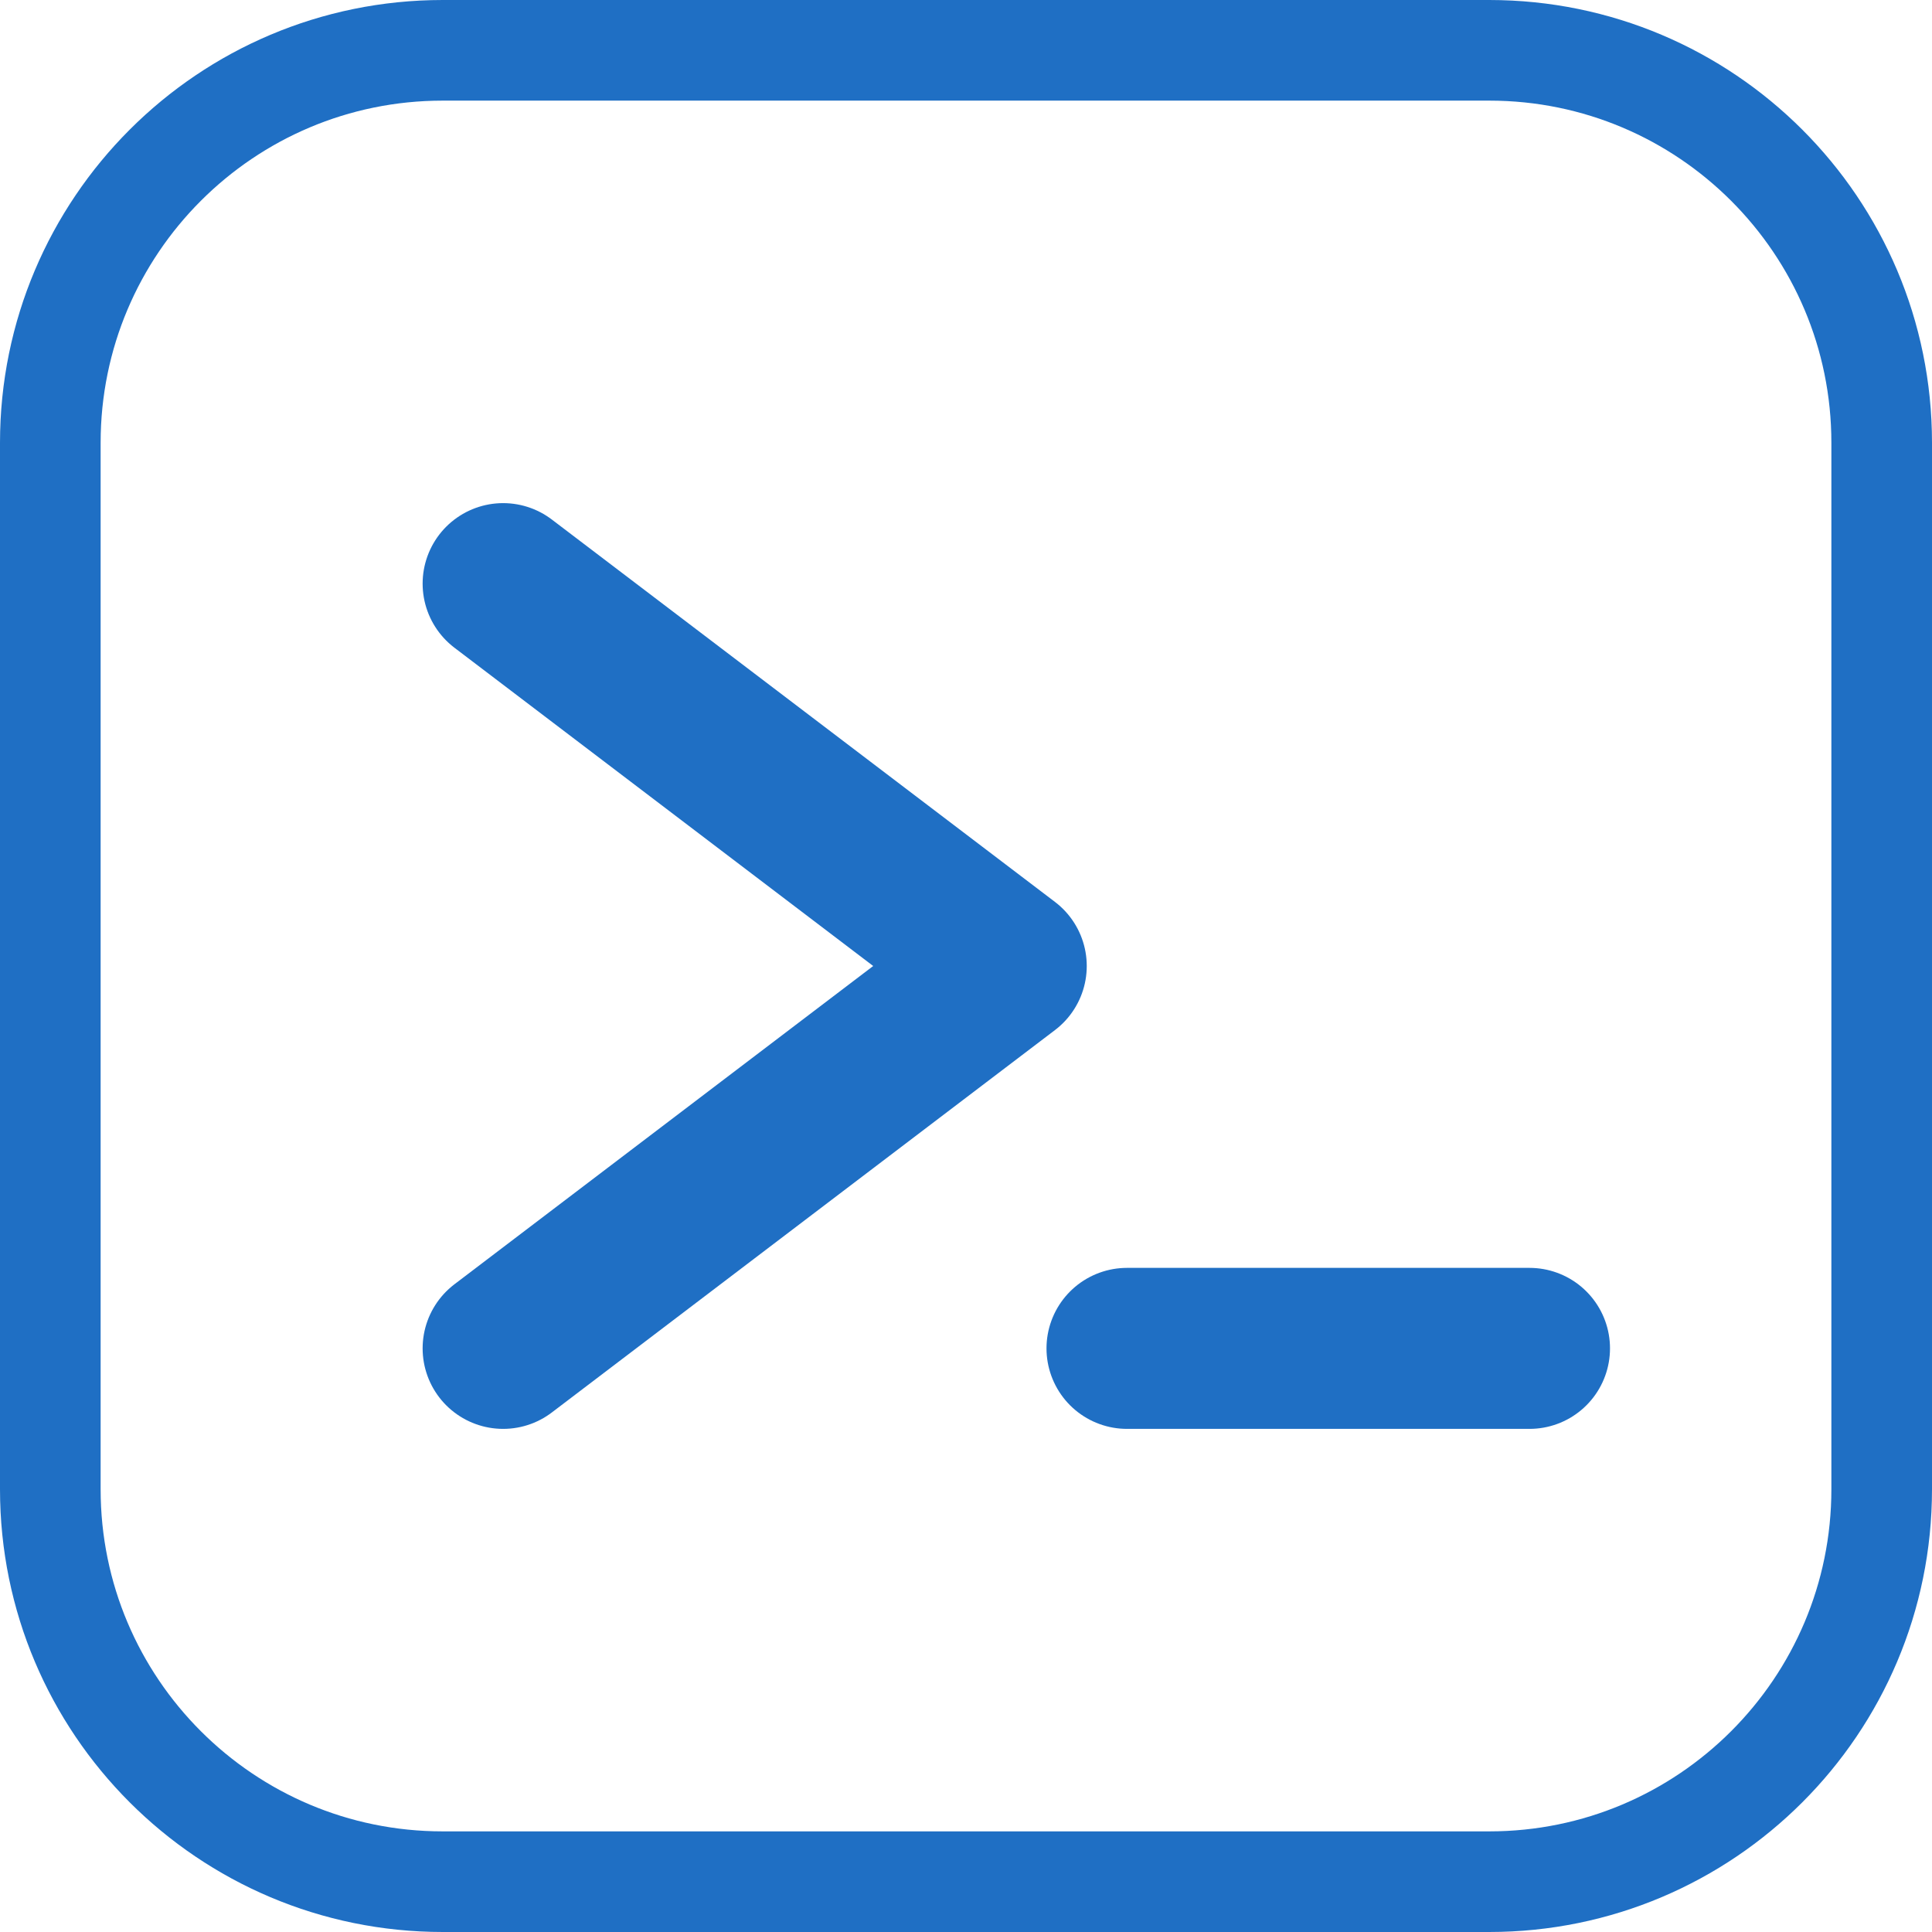
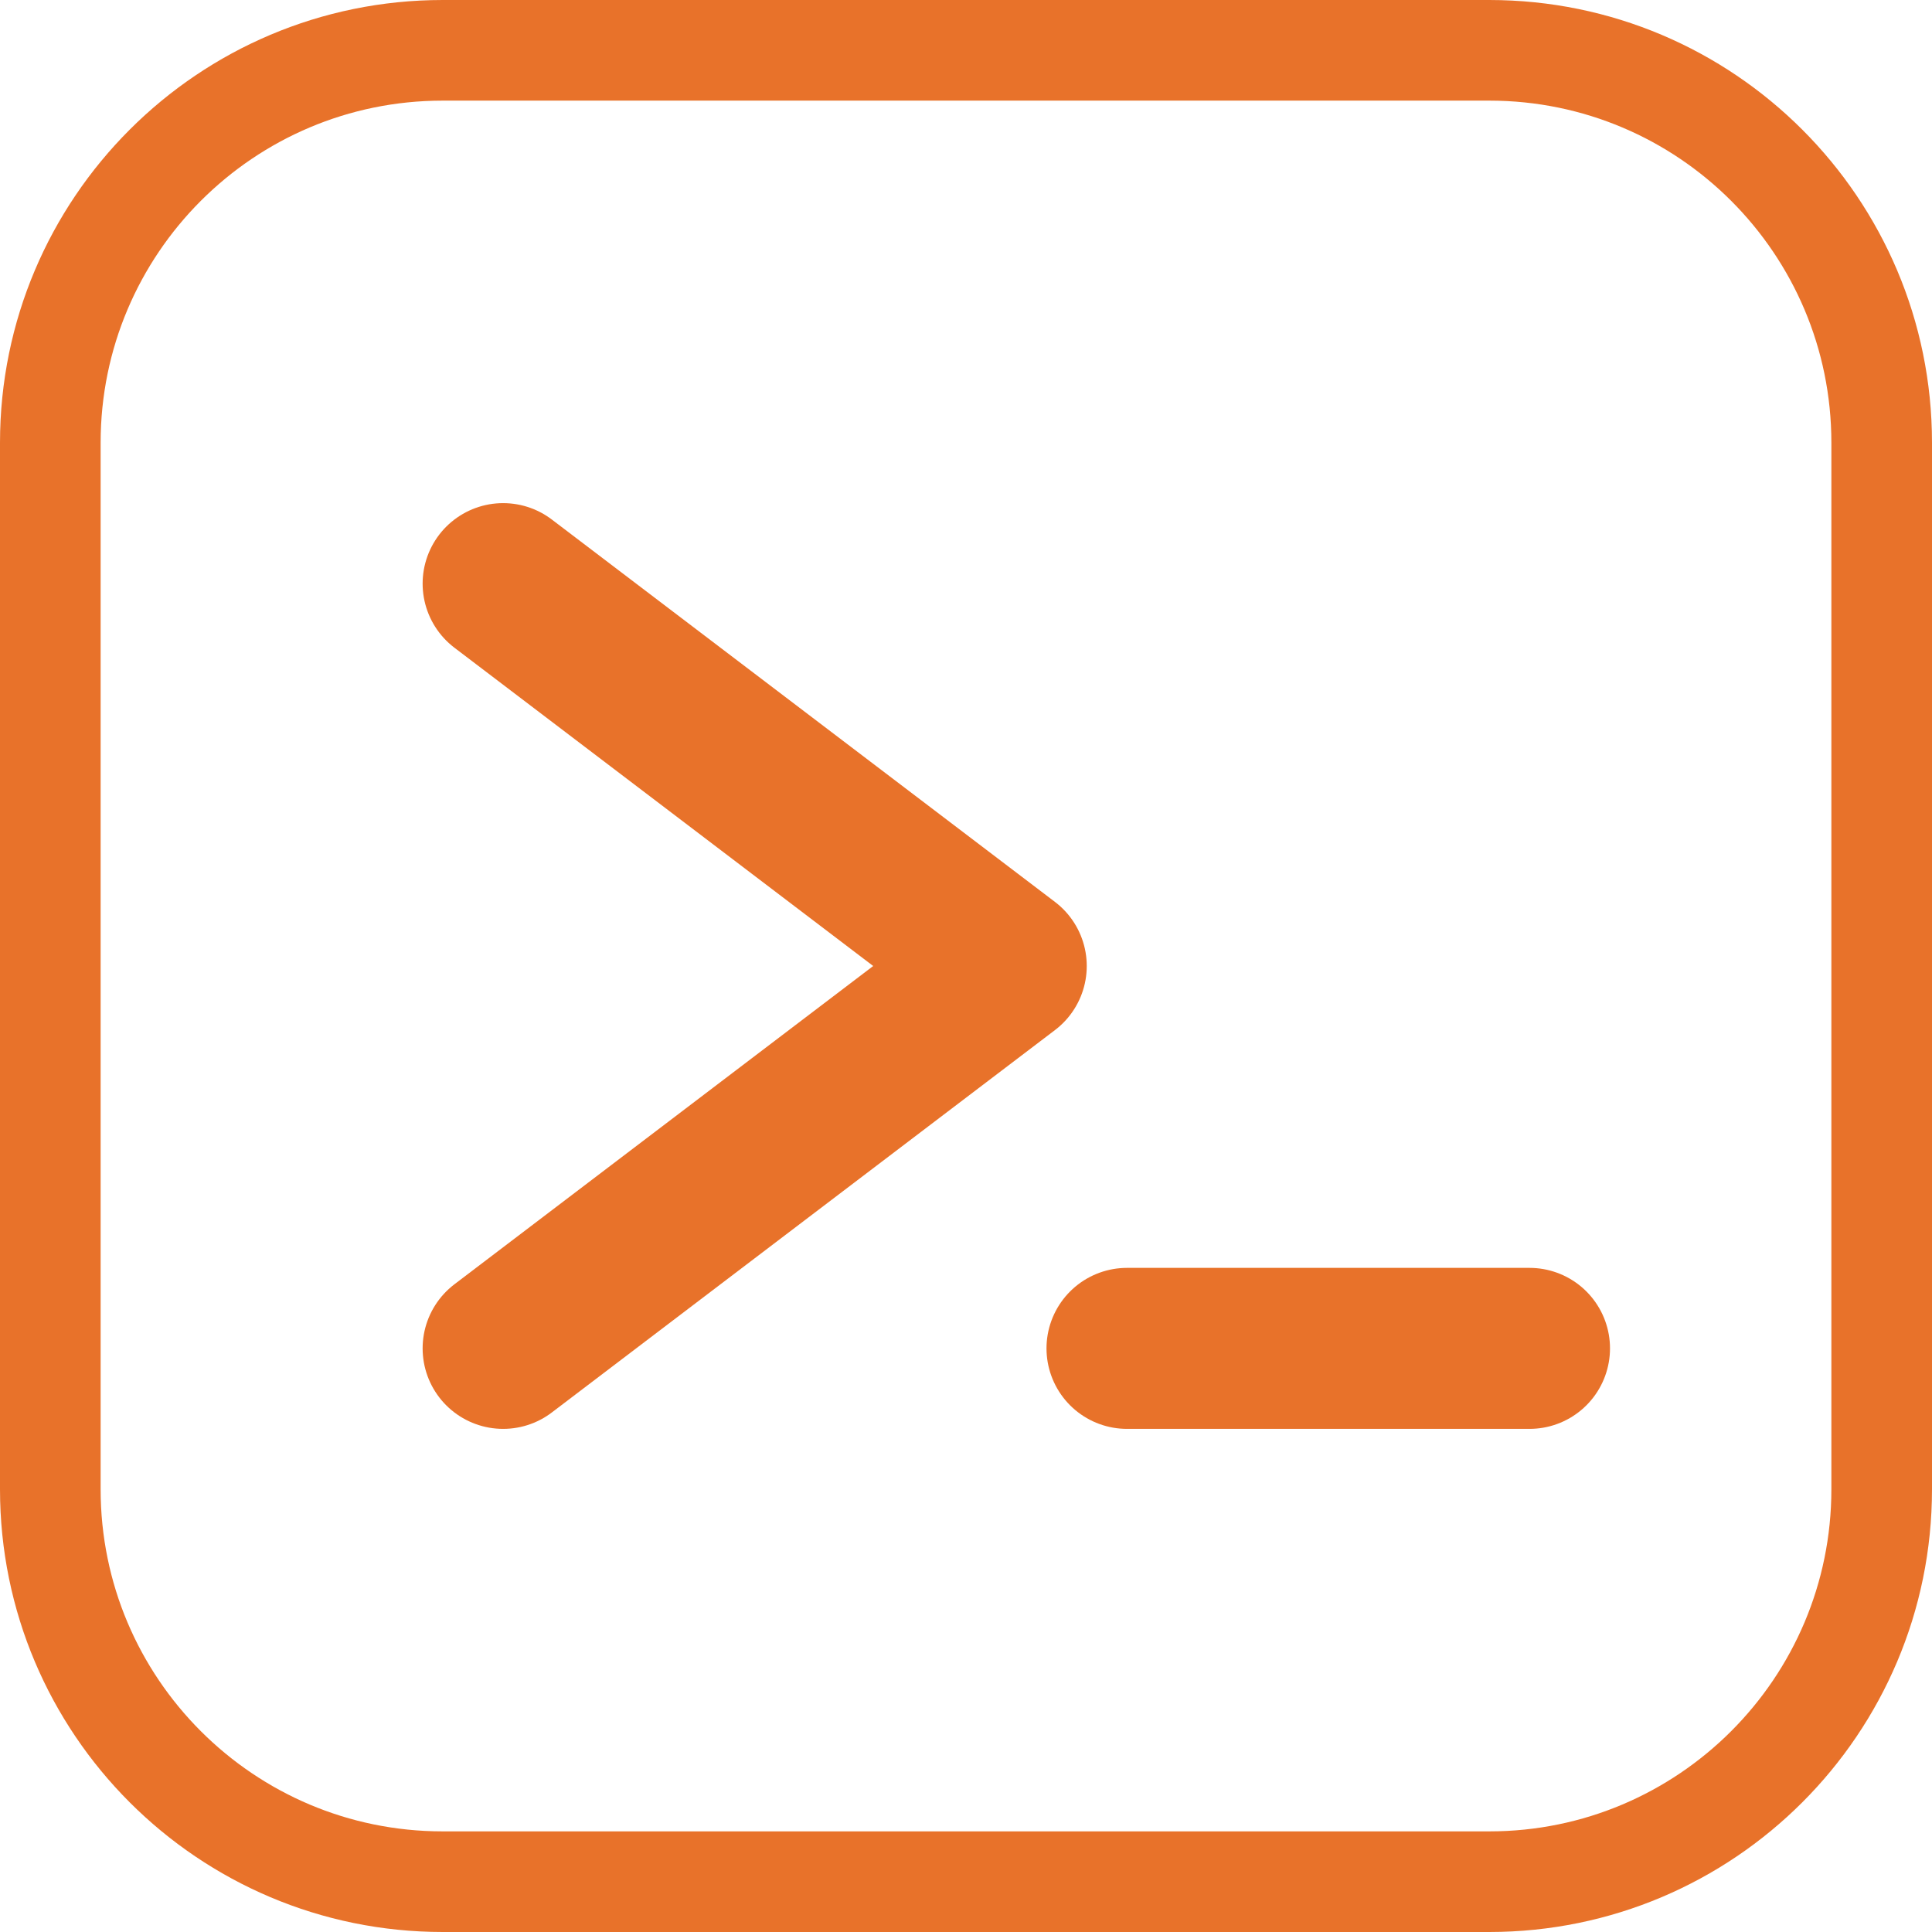
<svg xmlns="http://www.w3.org/2000/svg" viewBox="0 0 96.0 96.0" width="96.0" height="96.0" role="img" aria-label="WN Labs">
-   <rect x="2.5" y="2.5" width="91.0" height="91.0" rx="19.5" fill="none" stroke="#1F6FC4" stroke-width="5.0" />
-   <path d="M25.0 29.0L50.0 48.0L25.0 67.0" fill="none" stroke="#1F6FC4" stroke-width="8.0" stroke-linecap="round" stroke-linejoin="round" />
-   <path d="M56.0 67.0H76.0" fill="none" stroke="#1F6FC4" stroke-width="8.0" stroke-linecap="round" />
+   <rect x="2.5" y="2.5" width="91.0" height="91.0" rx="19.5" fill="none" stroke="#E8722A" stroke-width="5.0" />
+   <path d="M25.0 29.0L50.0 48.0L25.0 67.0" fill="none" stroke="#E8722A" stroke-width="8.0" stroke-linecap="round" stroke-linejoin="round" />
+   <path d="M56.0 67.0H76.0" fill="none" stroke="#E8722A" stroke-width="8.0" stroke-linecap="round" />
</svg>
